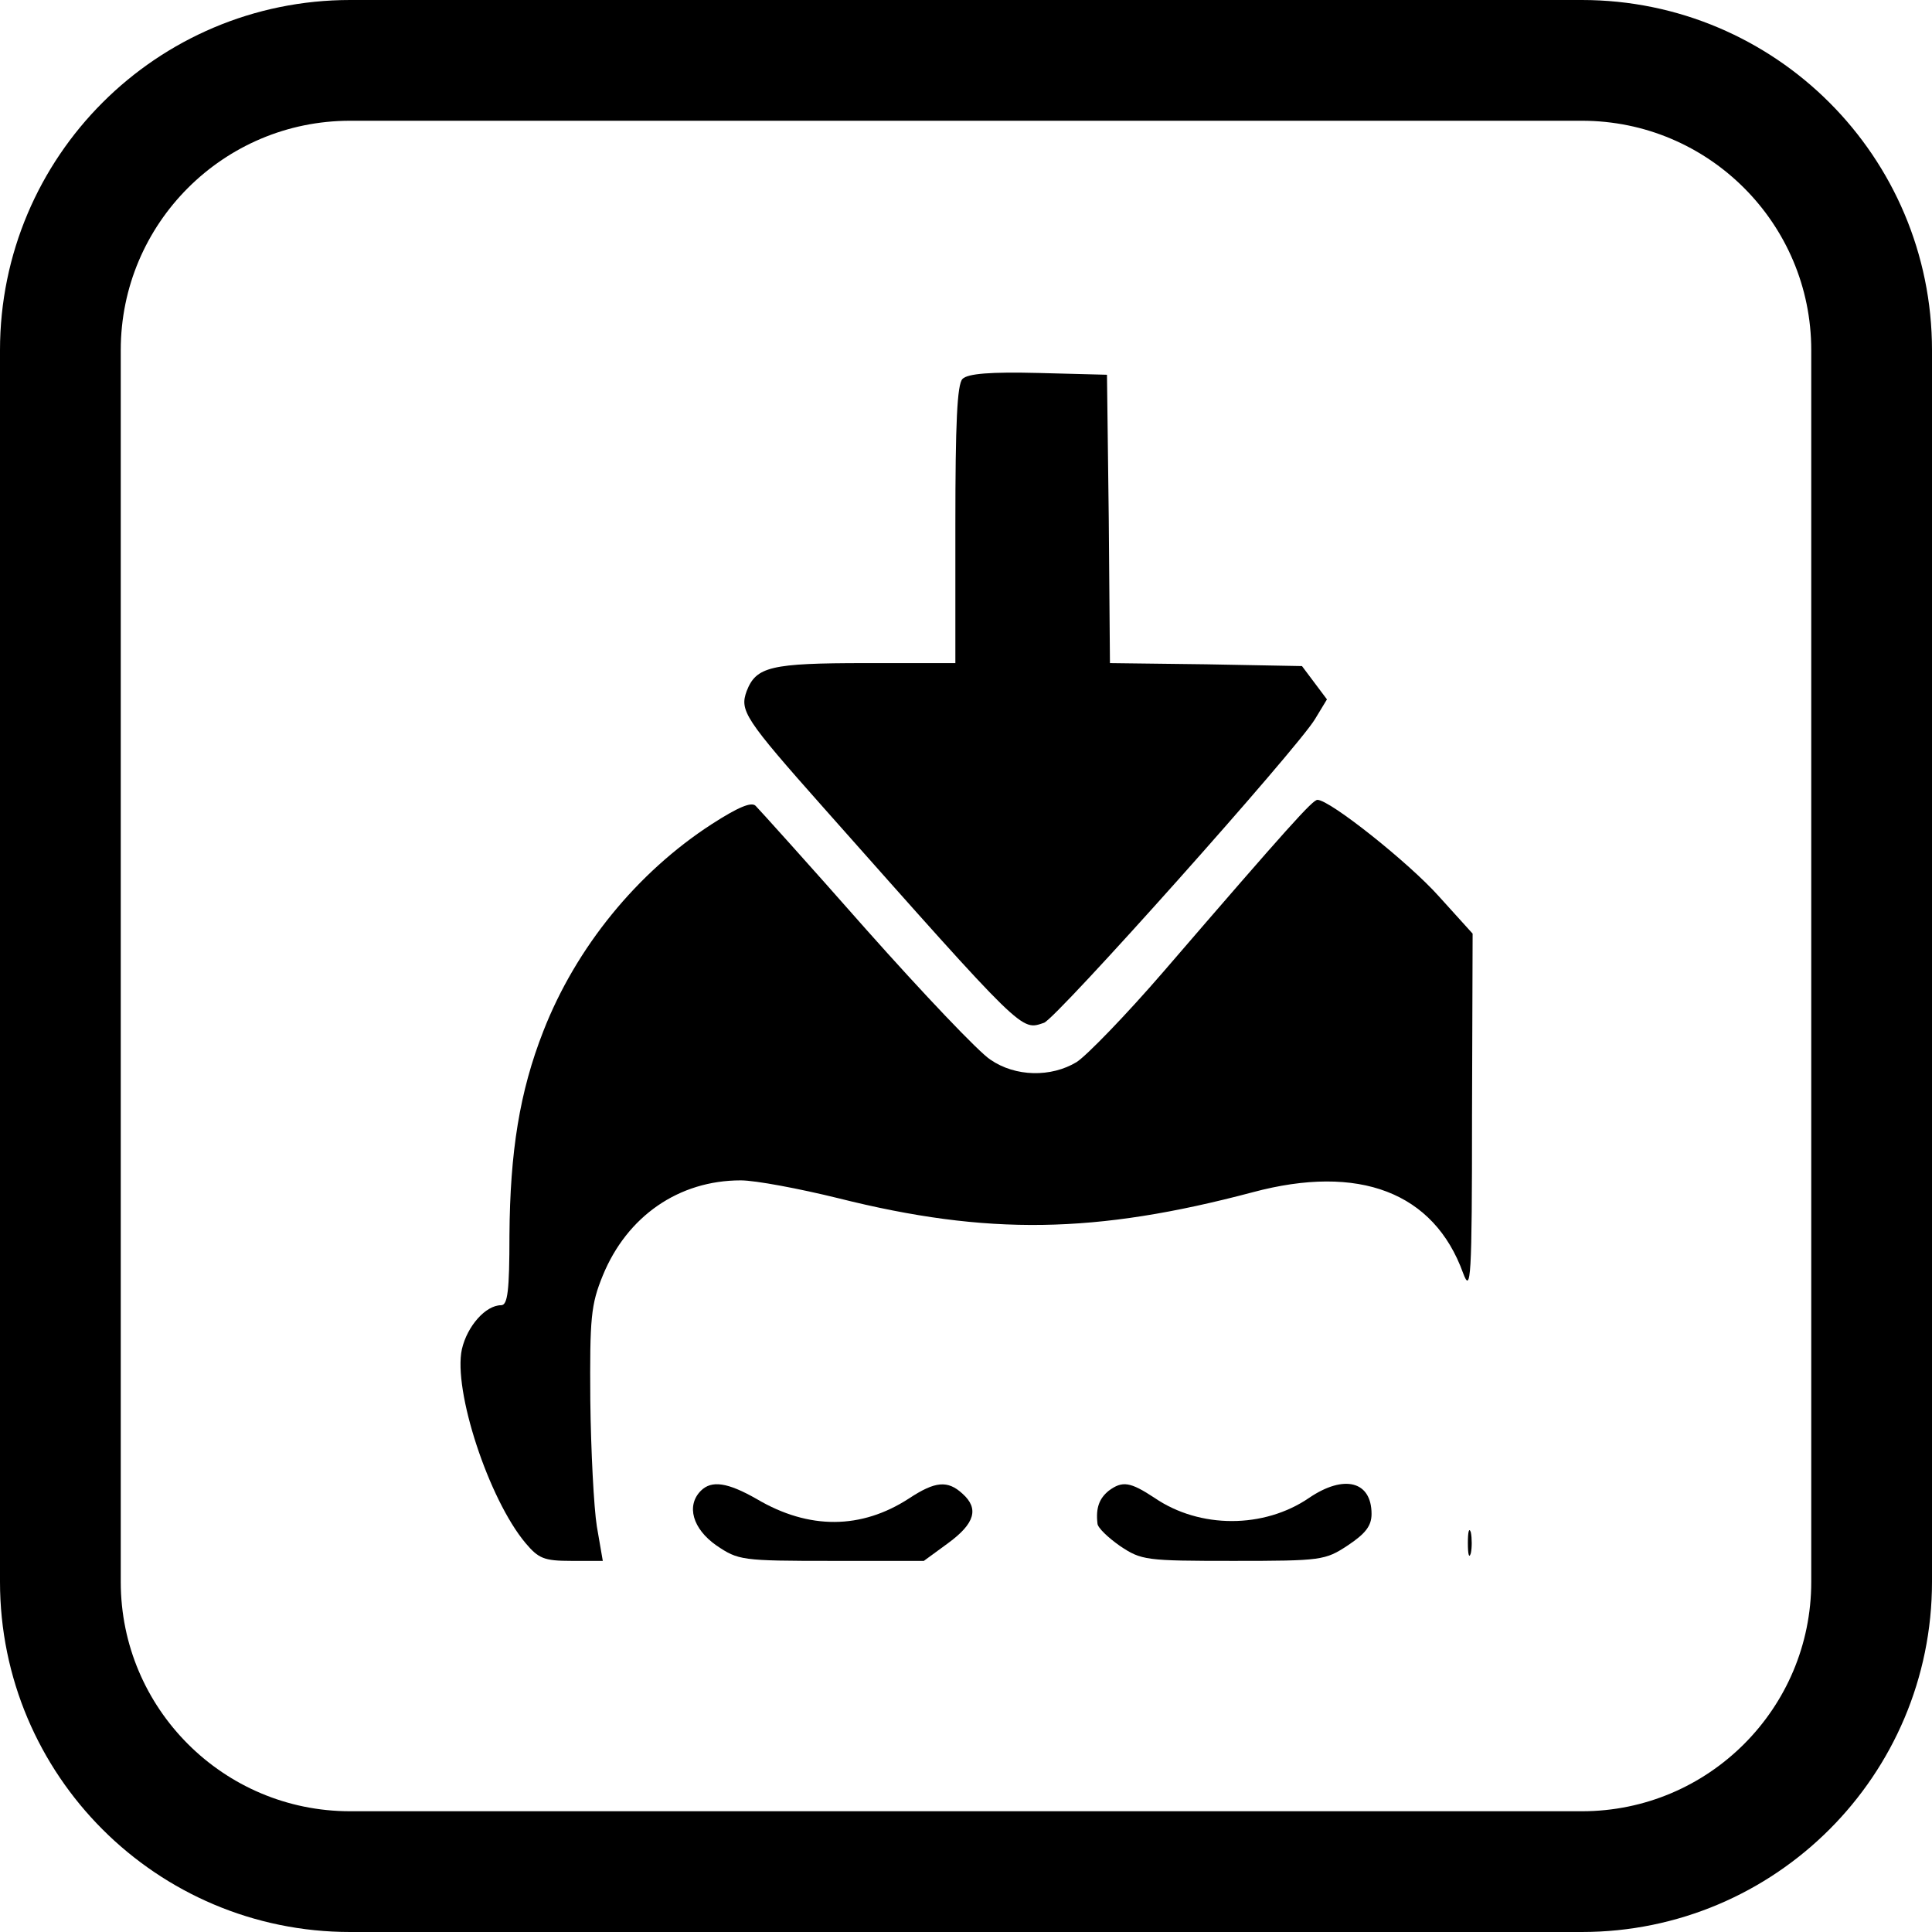
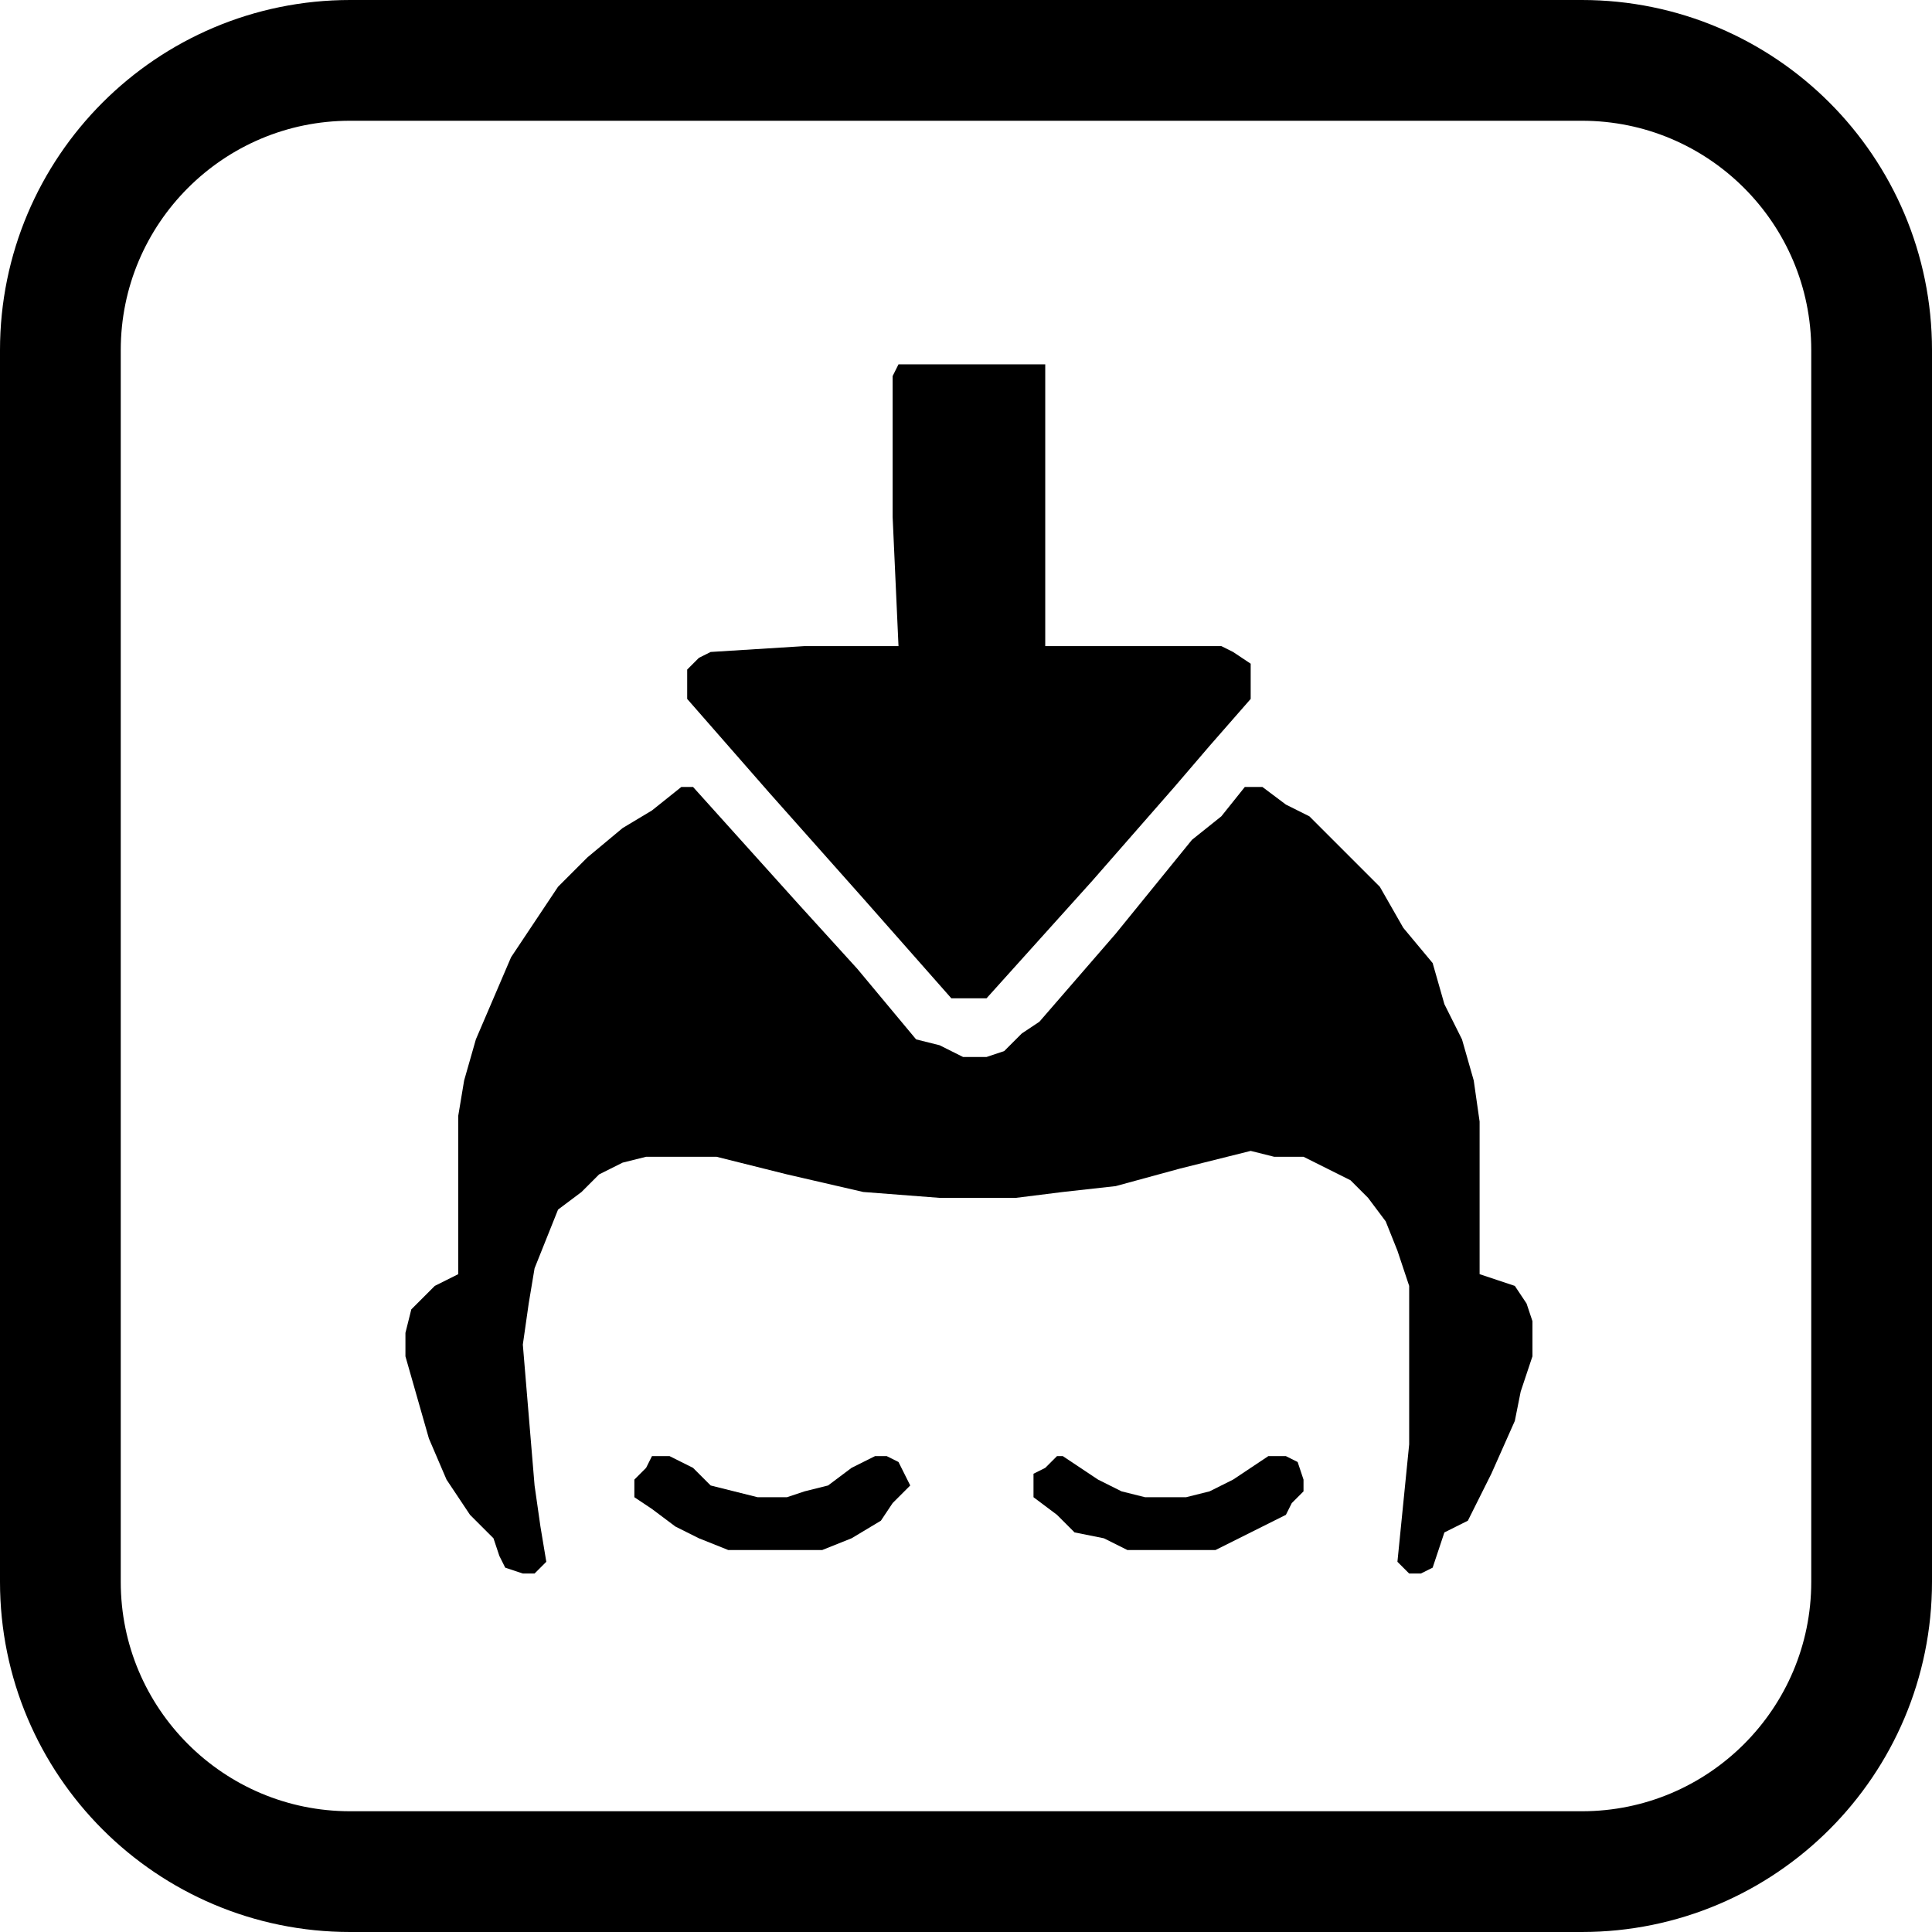
<svg xmlns="http://www.w3.org/2000/svg" viewBox="0 0 32 32">
  <defs>
    <clipPath id="icon-clip">
      <rect x="2" y="2" width="28" height="28" rx="3.8" ry="3.8" />
    </clipPath>
  </defs>
  <g id="frame">
    <rect x="1" y="1" width="30" height="30" rx="4.8" ry="4.8" stroke="currentColor" stroke-width="2" fill="none" />
  </g>
  <g id="icon" clip-path="url(#icon-clip)">
-     <g id="canonical_action_learn" transform="matrix(0.009847628 0 0 -0.009847628 3.71125 25.85314)" fill="currentColor" stroke="none">
-       <path d="M1242 1988 c-9 -9 -12 -74 -12 -245 l0 -233 -151 0 c-160 0 -184 -6 -200 -47 -12 -33 -4 -46 130 -197 339 -382 331 -374 370 -361 20 6 427 462 456 511 l20 33 -21 28 -21 28 -161 3 -162 2 -2 243 -3 242 -115 3 c-81 2 -119 -1 -128 -10z" />
-       <path d="M820 1239 c-125 -81 -228 -207 -283 -348 -40 -102 -56 -203 -57 -343 0 -94 -3 -118 -14 -118 -26 0 -57 -35 -66 -74 -15 -69 45 -252 107 -326 22 -26 31 -30 77 -30 l53 0 -10 58 c-5 31 -10 127 -11 212 -1 139 1 161 21 210 41 100 128 160 232 160 25 0 99 -14 164 -30 251 -63 433 -60 697 10 179 48 305 0 354 -136 13 -35 15 -11 15 266 l1 305 -57 63 c-50 56 -183 162 -204 162 -8 0 -47 -43 -259 -289 -63 -73 -129 -141 -146 -152 -43 -26 -103 -25 -145 4 -19 12 -113 111 -209 219 -96 109 -180 202 -186 208 -7 7 -29 -2 -74 -31z" />
-       <path d="M802 118 c-25 -25 -14 -64 26 -92 37 -25 42 -26 194 -26 l155 0 41 30 c45 33 52 58 24 83 -25 23 -46 21 -90 -8 -80 -52 -168 -53 -256 -1 -49 28 -76 32 -94 14z" />
-       <path d="M1488 118 c-16 -13 -22 -29 -19 -55 0 -7 18 -24 38 -38 36 -24 43 -25 191 -25 148 0 154 1 192 26 30 20 40 33 40 53 0 55 -46 67 -105 27 -76 -52 -184 -52 -260 0 -41 27 -54 29 -77 12z" />
-       <path d="M2092 30 c0 -19 2 -27 5 -17 2 9 2 25 0 35 -3 9 -5 1 -5 -18z" />
+     <g id="canonical_action_learn" transform="matrix(0.09722222 0 0 -0.09722222 -11.75694 30.24306)" fill="currentColor" stroke="none">
+       <path d="M273 247 l0 -3 0 -21 1 -22 -16 0 -16 -1 -2 -1 -2 -2 0 -3 0 -2 7 -8 7 -8 16 -18 15 -17 3 0 3 0 9 10 9 10 7 8 7 8 6 7 7 8 0 3 0 3 -3 2 -2 1 -15 0 -15 0 0 24 0 24 -13 0 -12 0 -1 -2z M232 173 l-5 -3 -6 -5 -5 -5 -4 -6 -4 -6 -3 -7 -3 -7 -2 -7 -1 -6 0 -14 0 -13 -2 -1 -2 -1 -2 -2 -2 -2 -1 -4 0 -4 2 -7 2 -7 3 -7 4 -6 2 -2 2 -2 1 -3 1 -2 3 -1 2 0 1 1 1 1 -1 6 -1 7 -1 12 -1 12 1 7 1 6 2 5 2 5 4 3 3 3 4 2 4 1 6 0 6 0 12 -3 13 -3 13 -1 13 0 8 1 9 1 11 3 12 3 4 -1 5 0 4 -2 4 -2 3 -3 3 -4 2 -5 2 -6 0 -14 0 -13 -1 -10 -1 -10 1 -1 1 -1 2 0 2 1 1 3 1 3 2 1 2 1 4 8 4 9 1 5 2 6 0 3 0 3 -1 3 -2 3 -3 1 -3 1 0 13 0 13 -1 7 -2 7 -3 6 -2 7 -5 6 -4 7 -6 6 -6 6 -4 2 -4 3 -2 0 -1 0 -4 -5 -5 -4 -13 -16 -13 -15 -3 -2 -3 -3 -3 -1 -4 0 -4 2 -4 1 -10 12 -10 11 -9 10 -9 10 -1 0 -1 0 -5 -4z M231 61 l-2 -2 0 -1 0 -2 3 -2 4 -3 4 -2 5 -2 8 0 8 0 5 2 5 3 2 3 3 3 -1 2 -1 2 -2 1 -2 0 -4 -2 -4 -3 -4 -1 -3 -1 -3 0 -2 0 -4 1 -4 1 -3 3 -4 2 -1 0 -2 0 -1 -2z M299 61 l-2 -1 0 -2 0 -2 4 -3 3 -3 5 -1 4 -2 8 0 7 0 6 3 6 3 1 2 2 2 0 2 -1 3 -2 1 -3 0 -3 -2 -3 -2 -4 -2 -4 -1 -3 0 -4 0 -4 1 -4 2 -3 2 -3 2 0 0 -1 0 -2 -2z" />
    </g>
  </g>
</svg>
